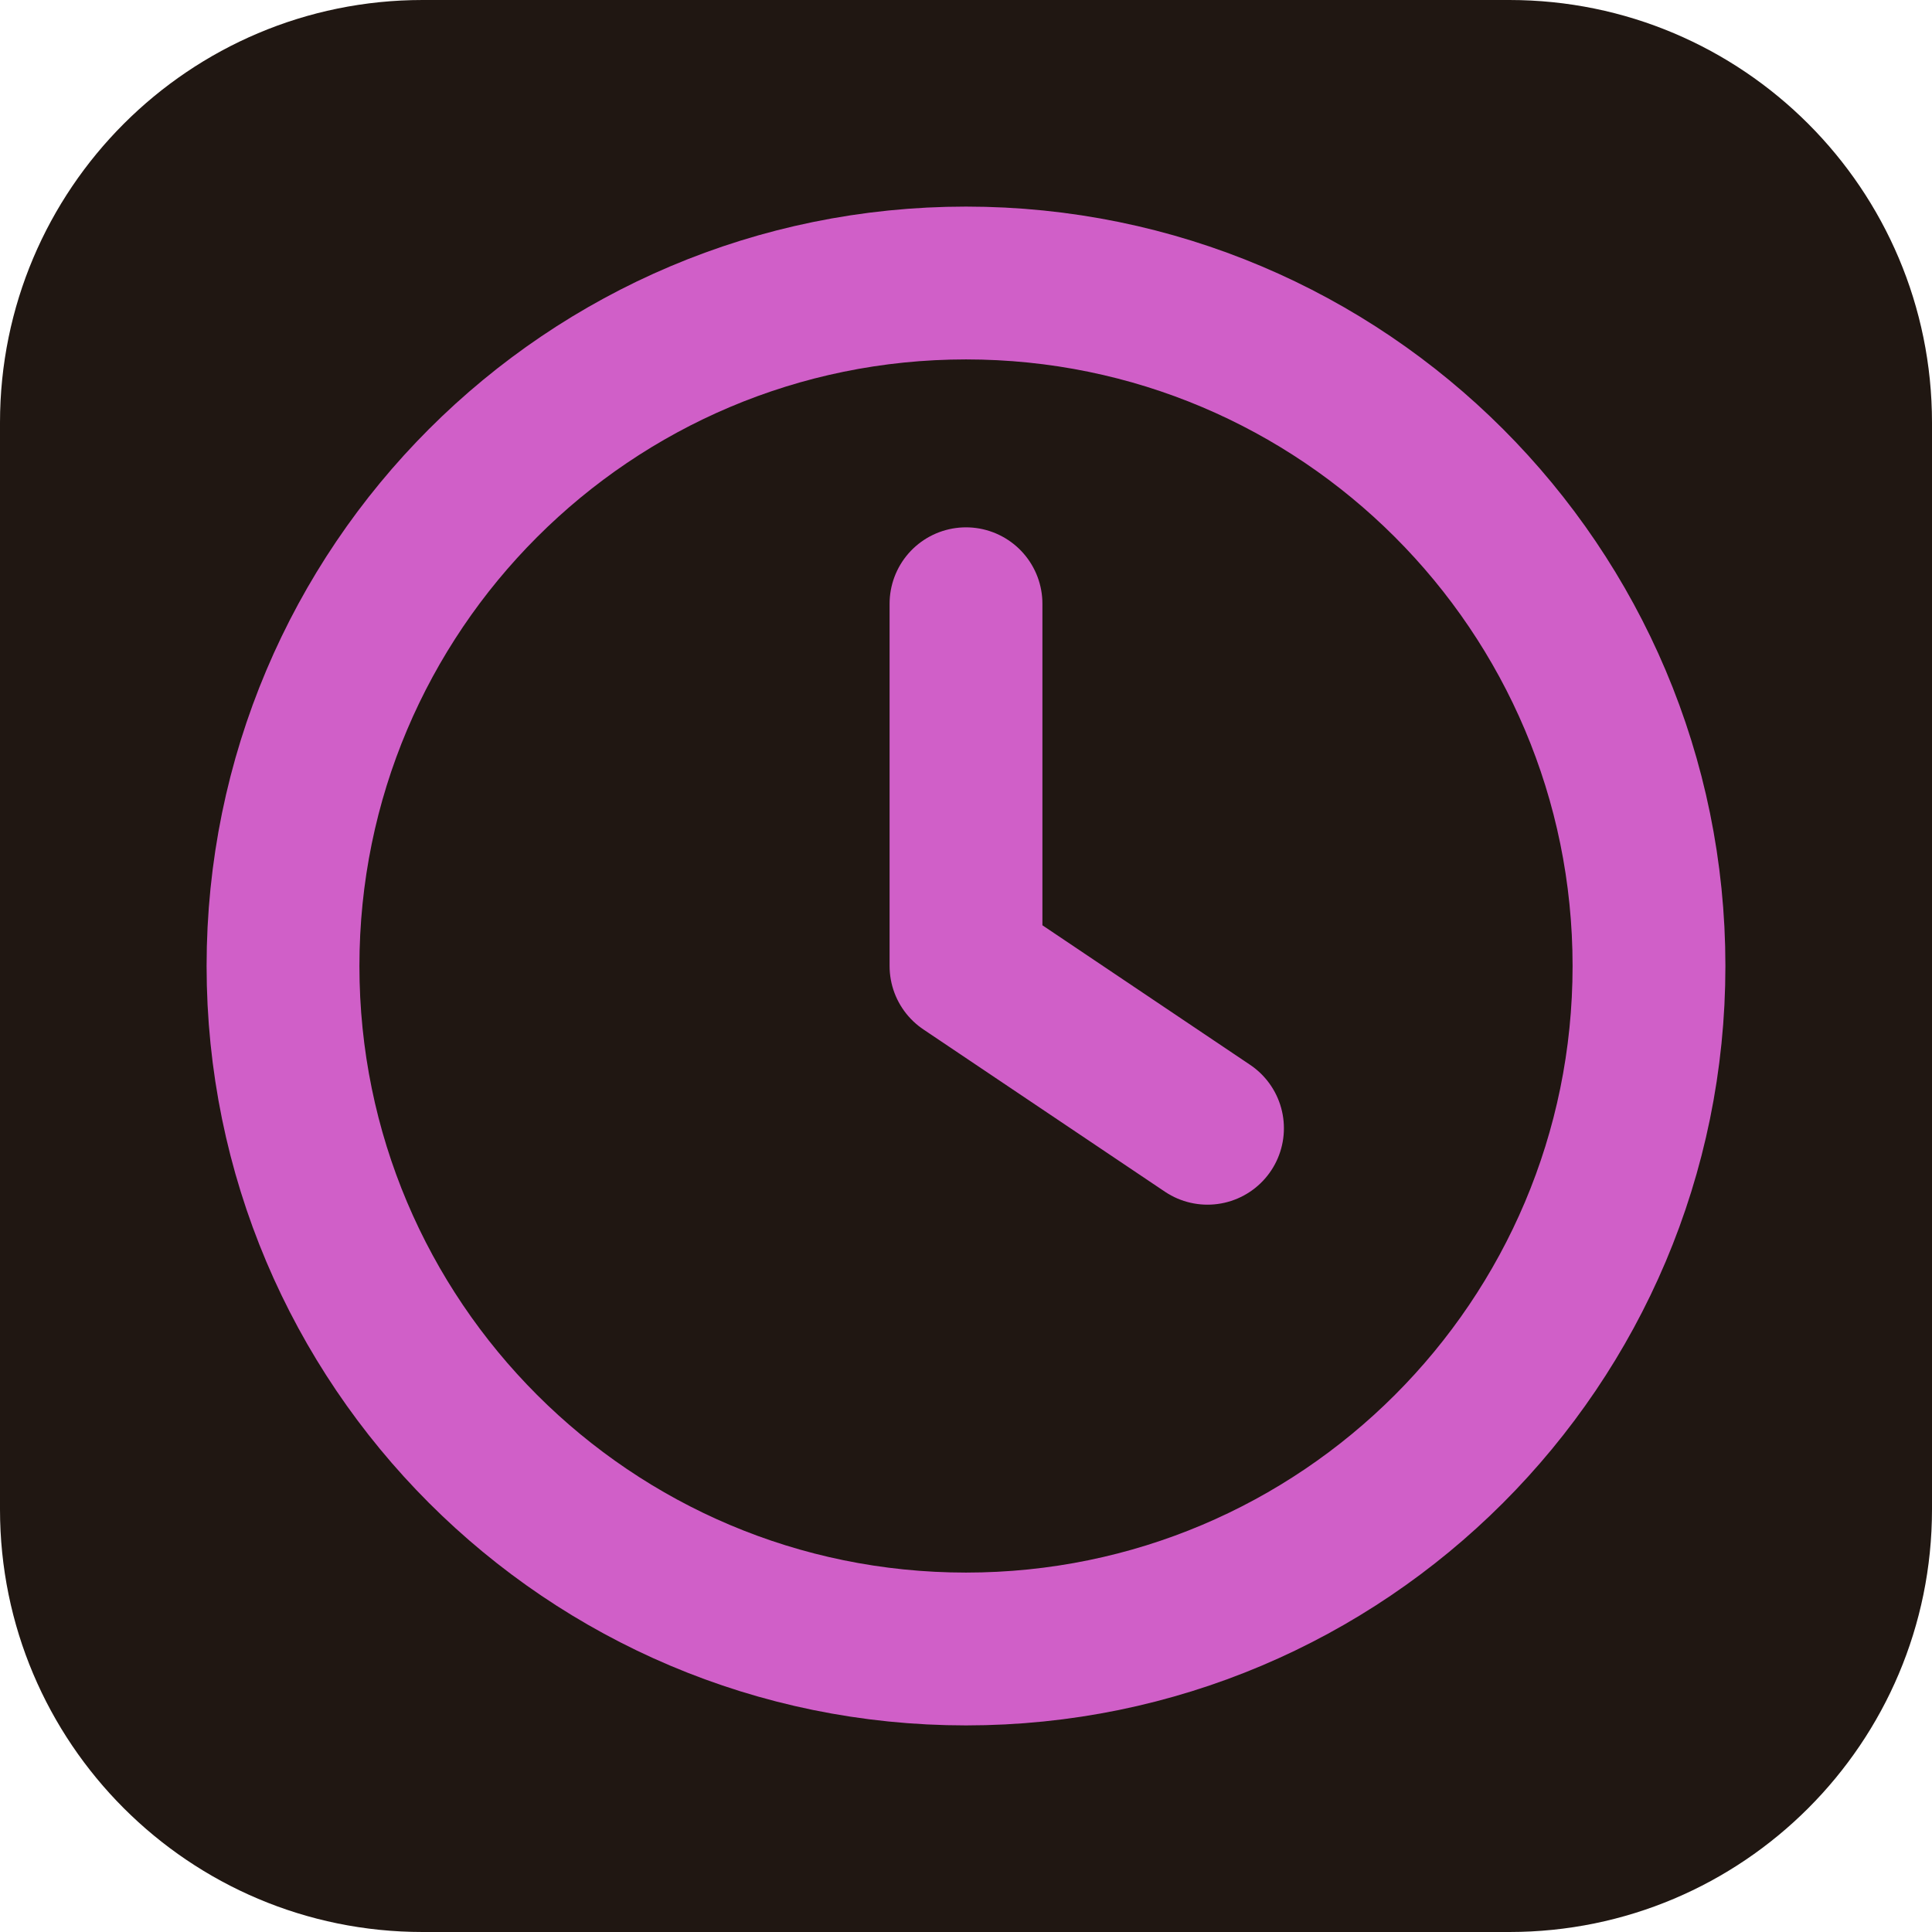
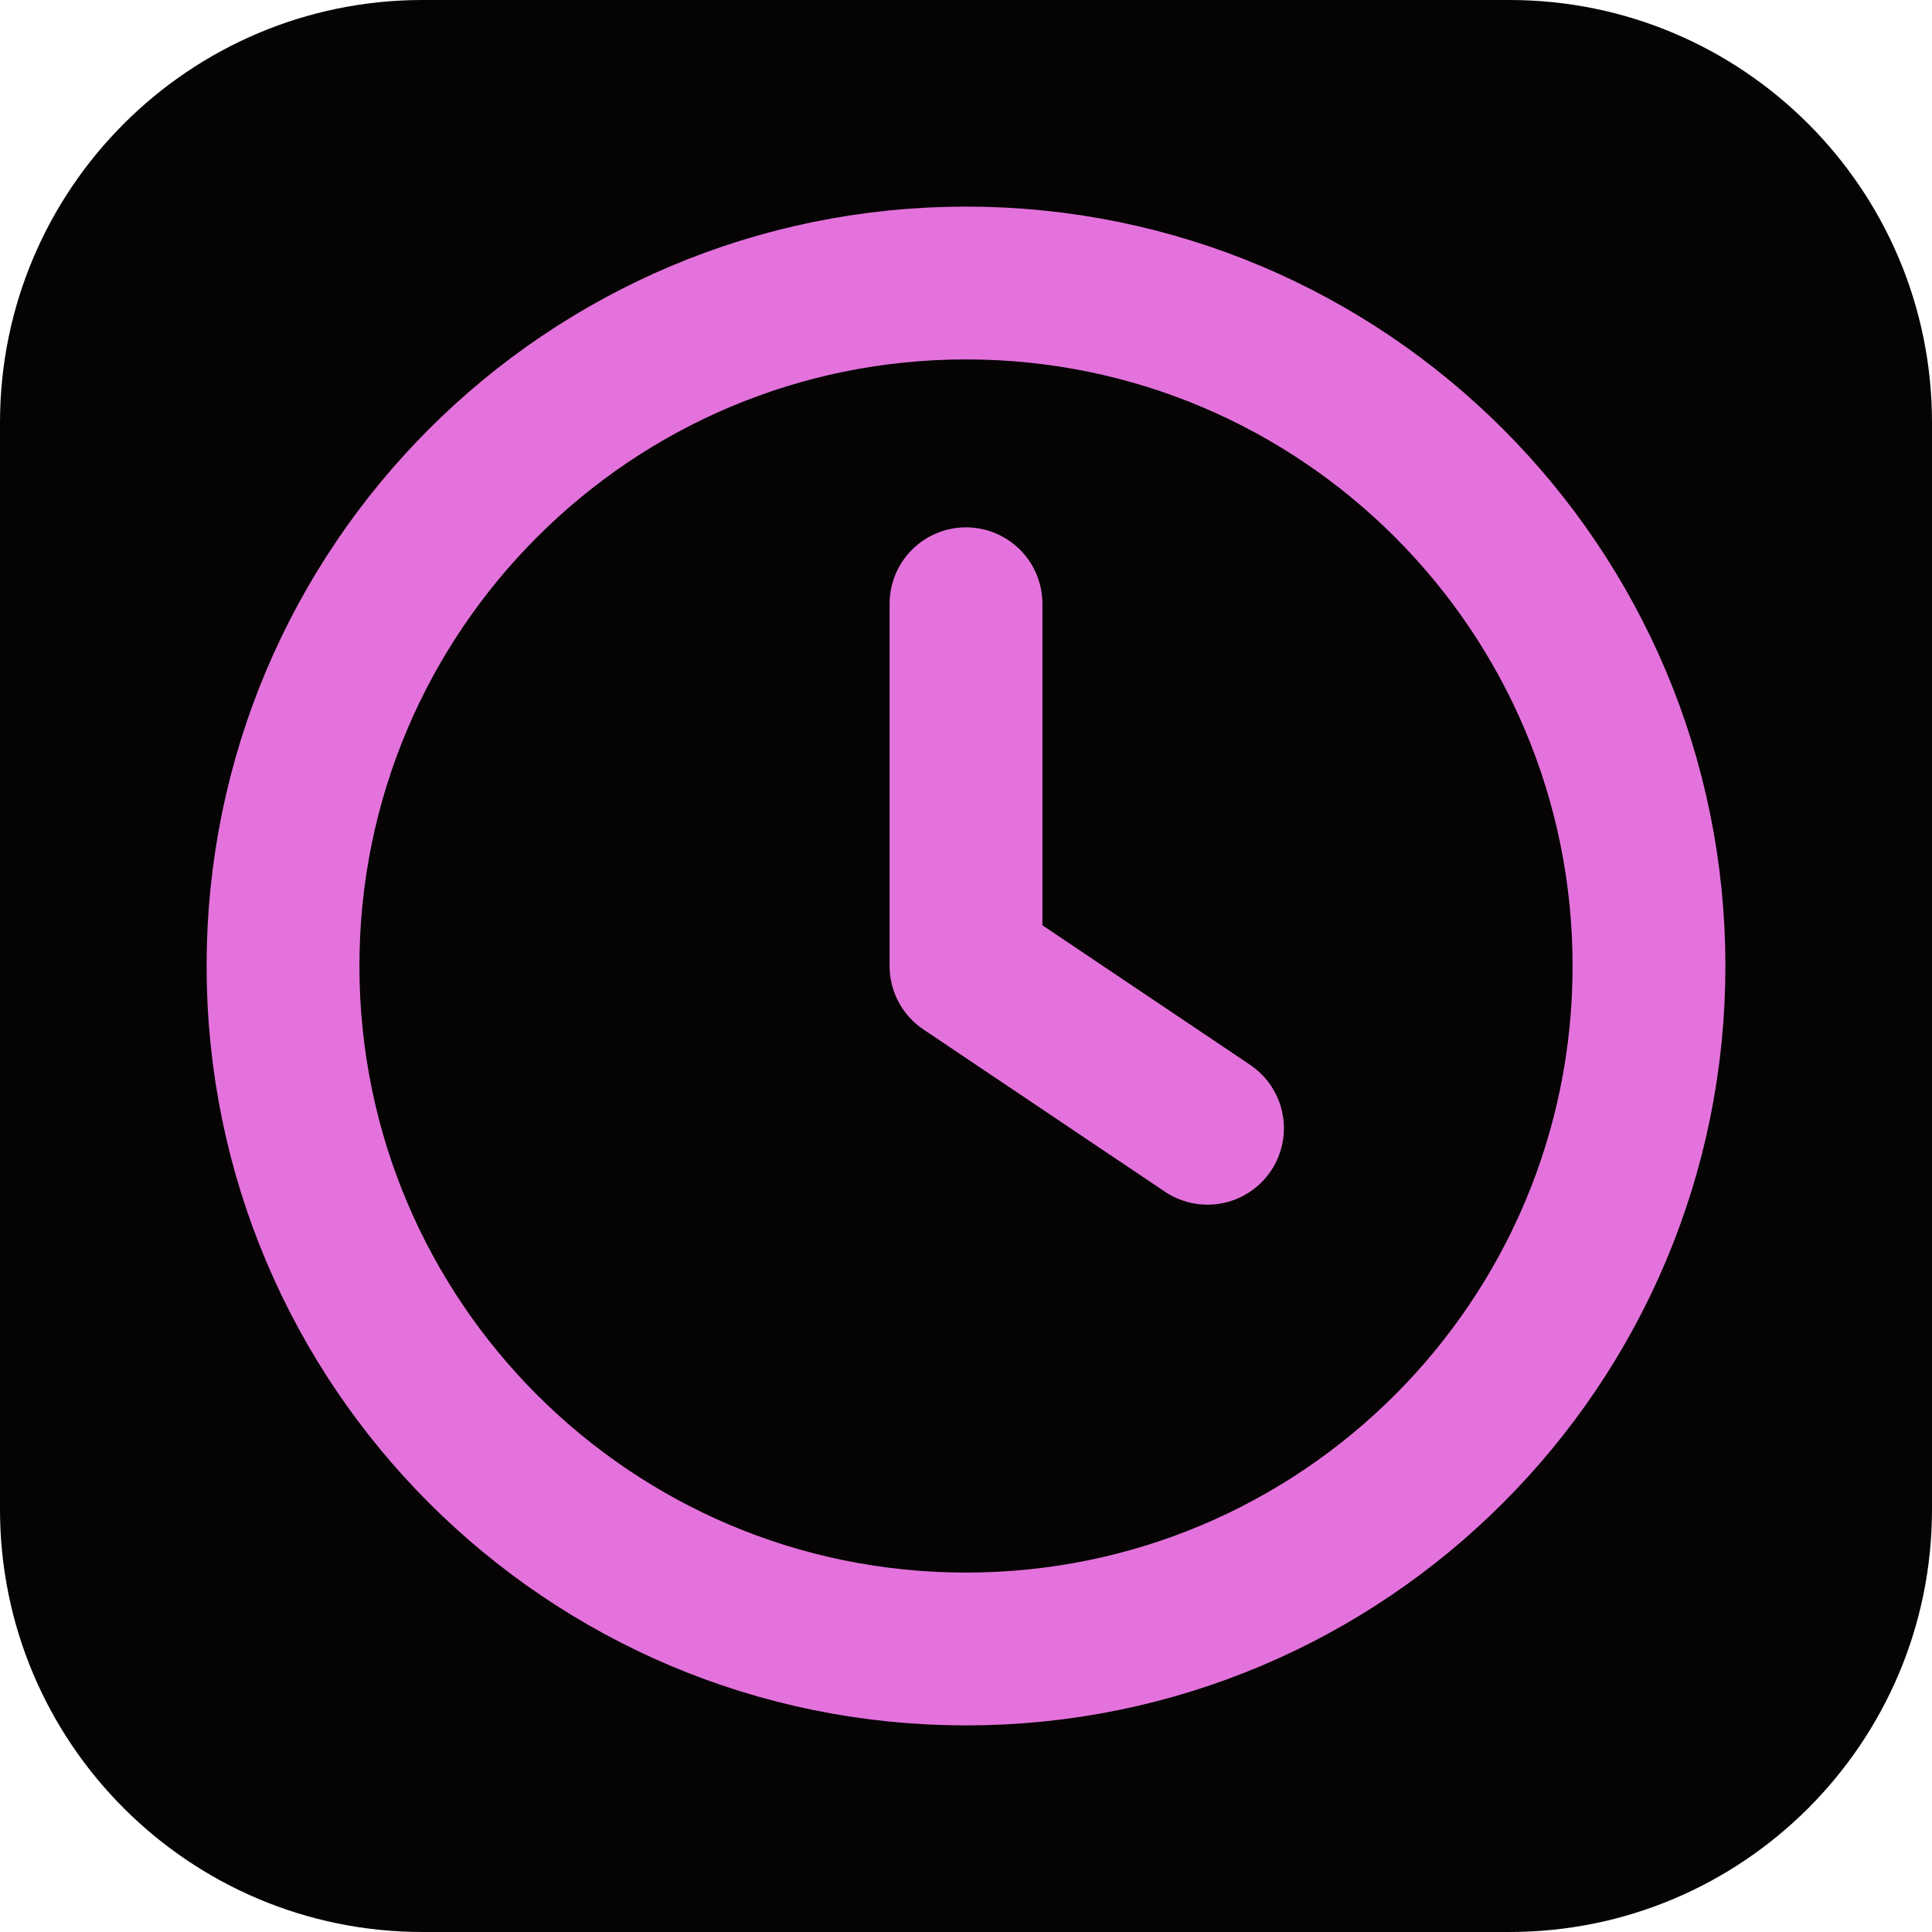
<svg xmlns="http://www.w3.org/2000/svg" viewBox="0 0 512 512" width="512" height="512">
-   <rect width="512" height="512" rx="112" ry="112" fill="#201712" />
-   <circle cx="256" cy="256" r="181" fill="none" stroke="#d05fc8" stroke-width="40.5" />
-   <path d="M256 160 L256 256 L320 299" fill="none" stroke="#d05fc8" stroke-width="40.5" stroke-linecap="round" stroke-linejoin="round" />
+   <rect width="512" height="512" rx="112" ry="112" fill="#050403" />
+   <circle cx="256" cy="256" r="181" fill="none" stroke="#e472dc" stroke-width="40.5" />
+   <path d="M256 160 L256 256 L320 299" fill="none" stroke="#e472dc" stroke-width="40.5" stroke-linecap="round" stroke-linejoin="round" />
</svg>
